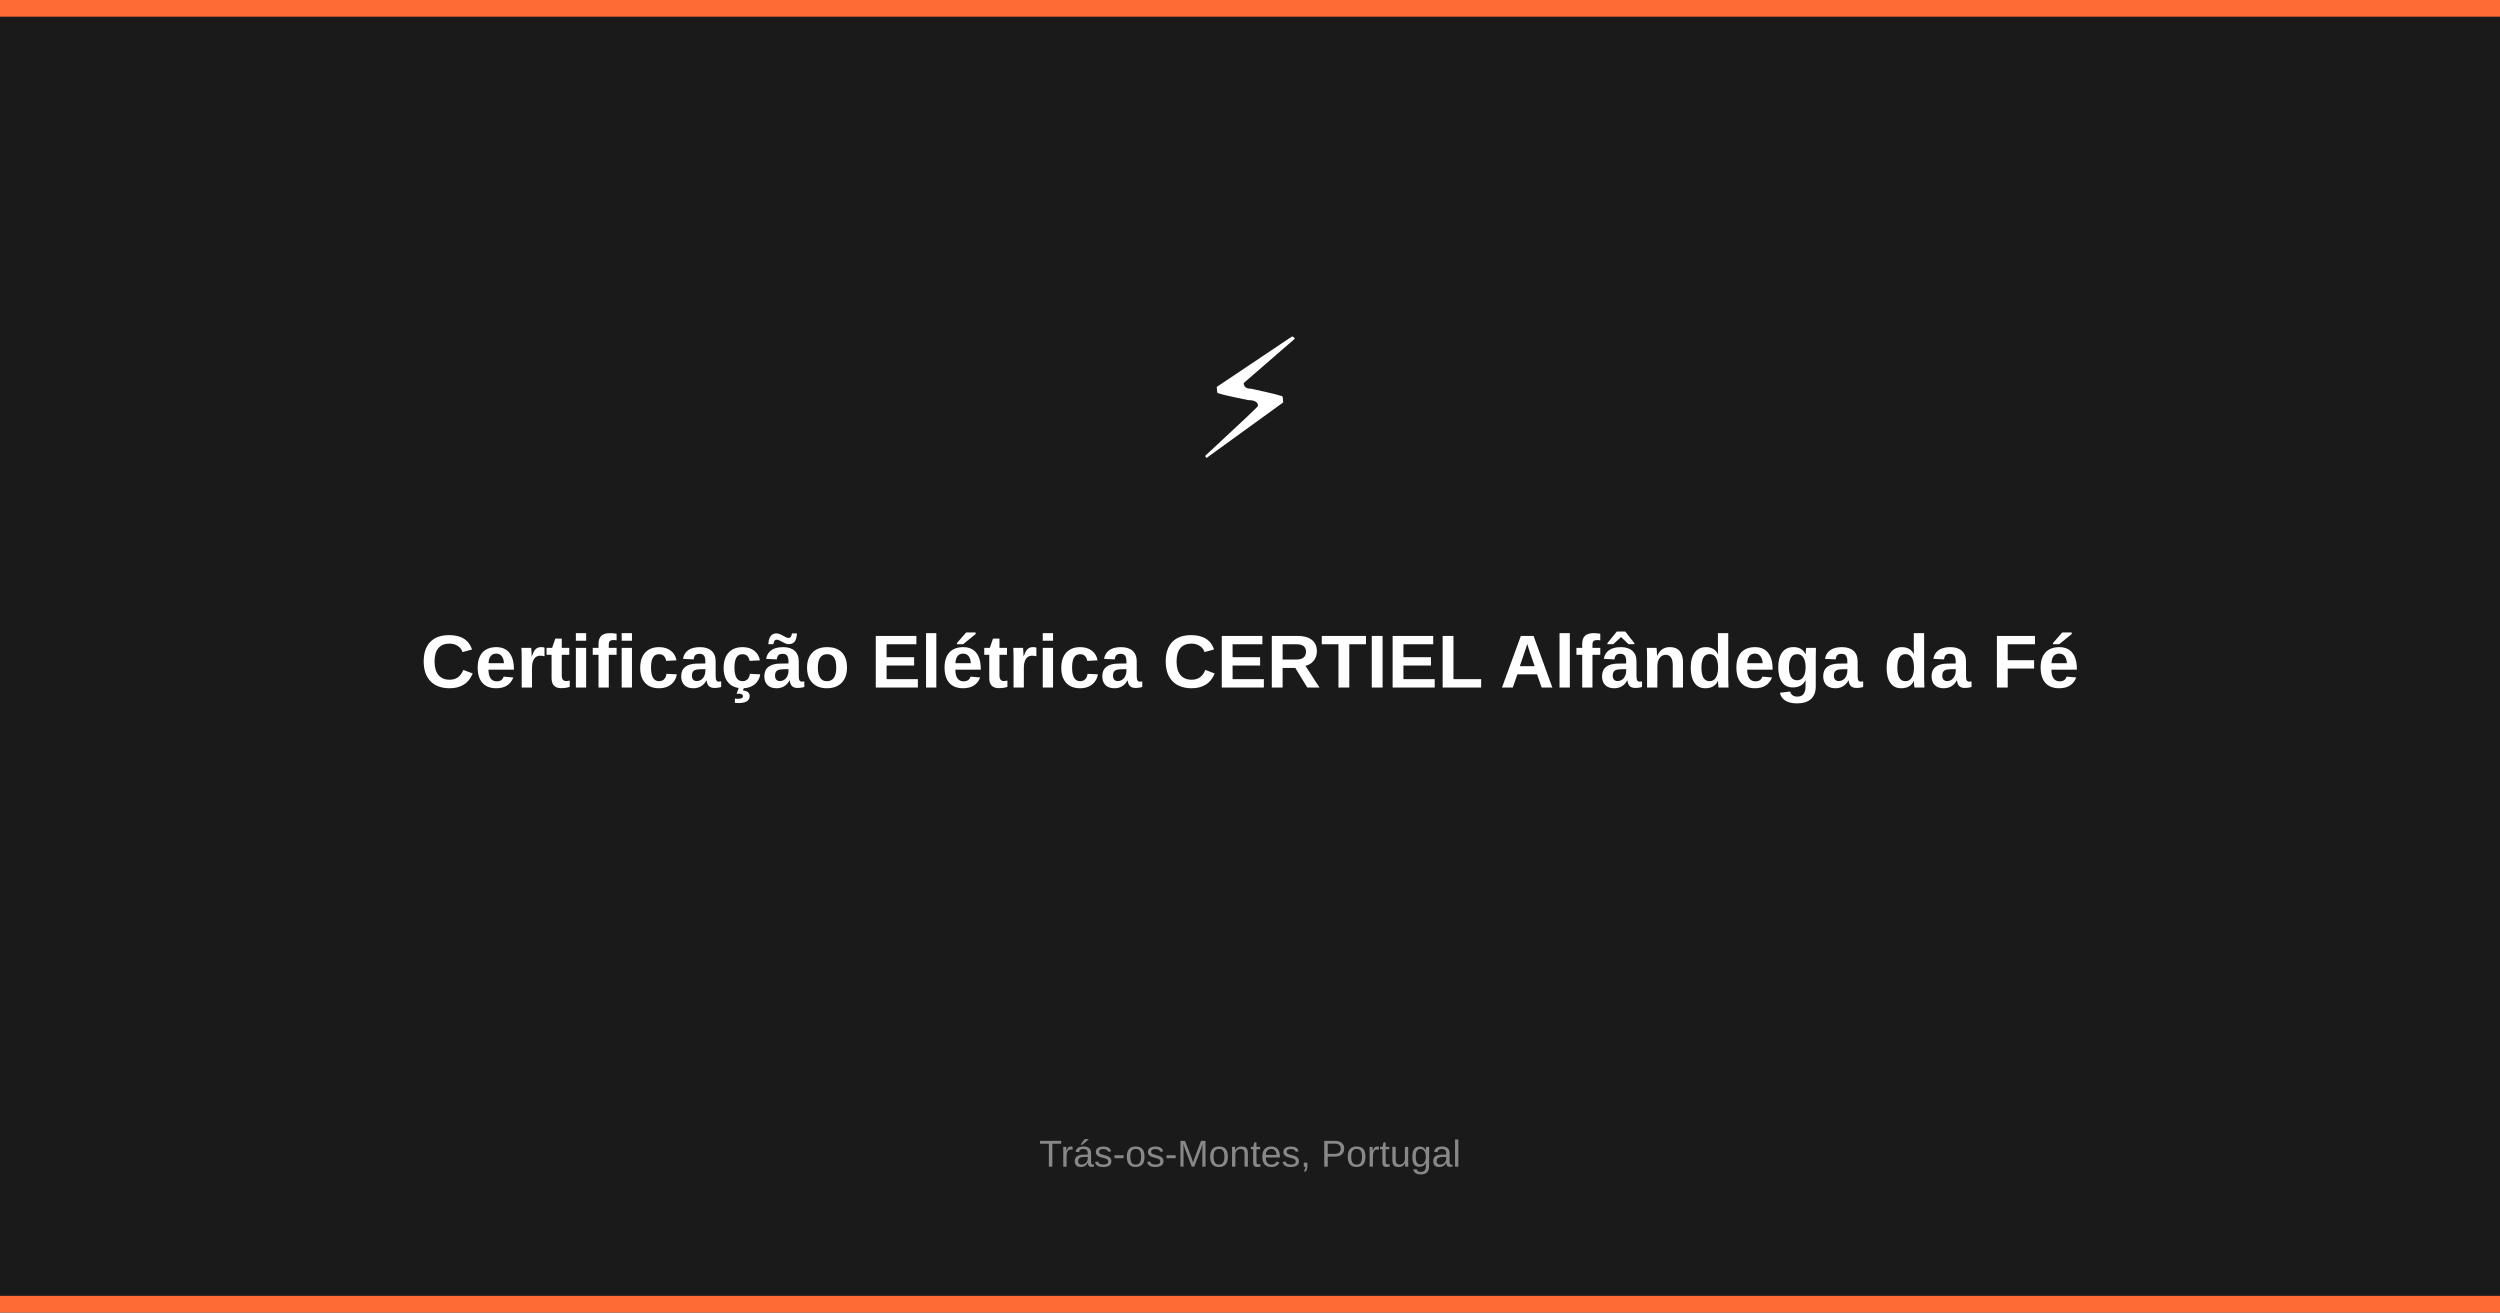
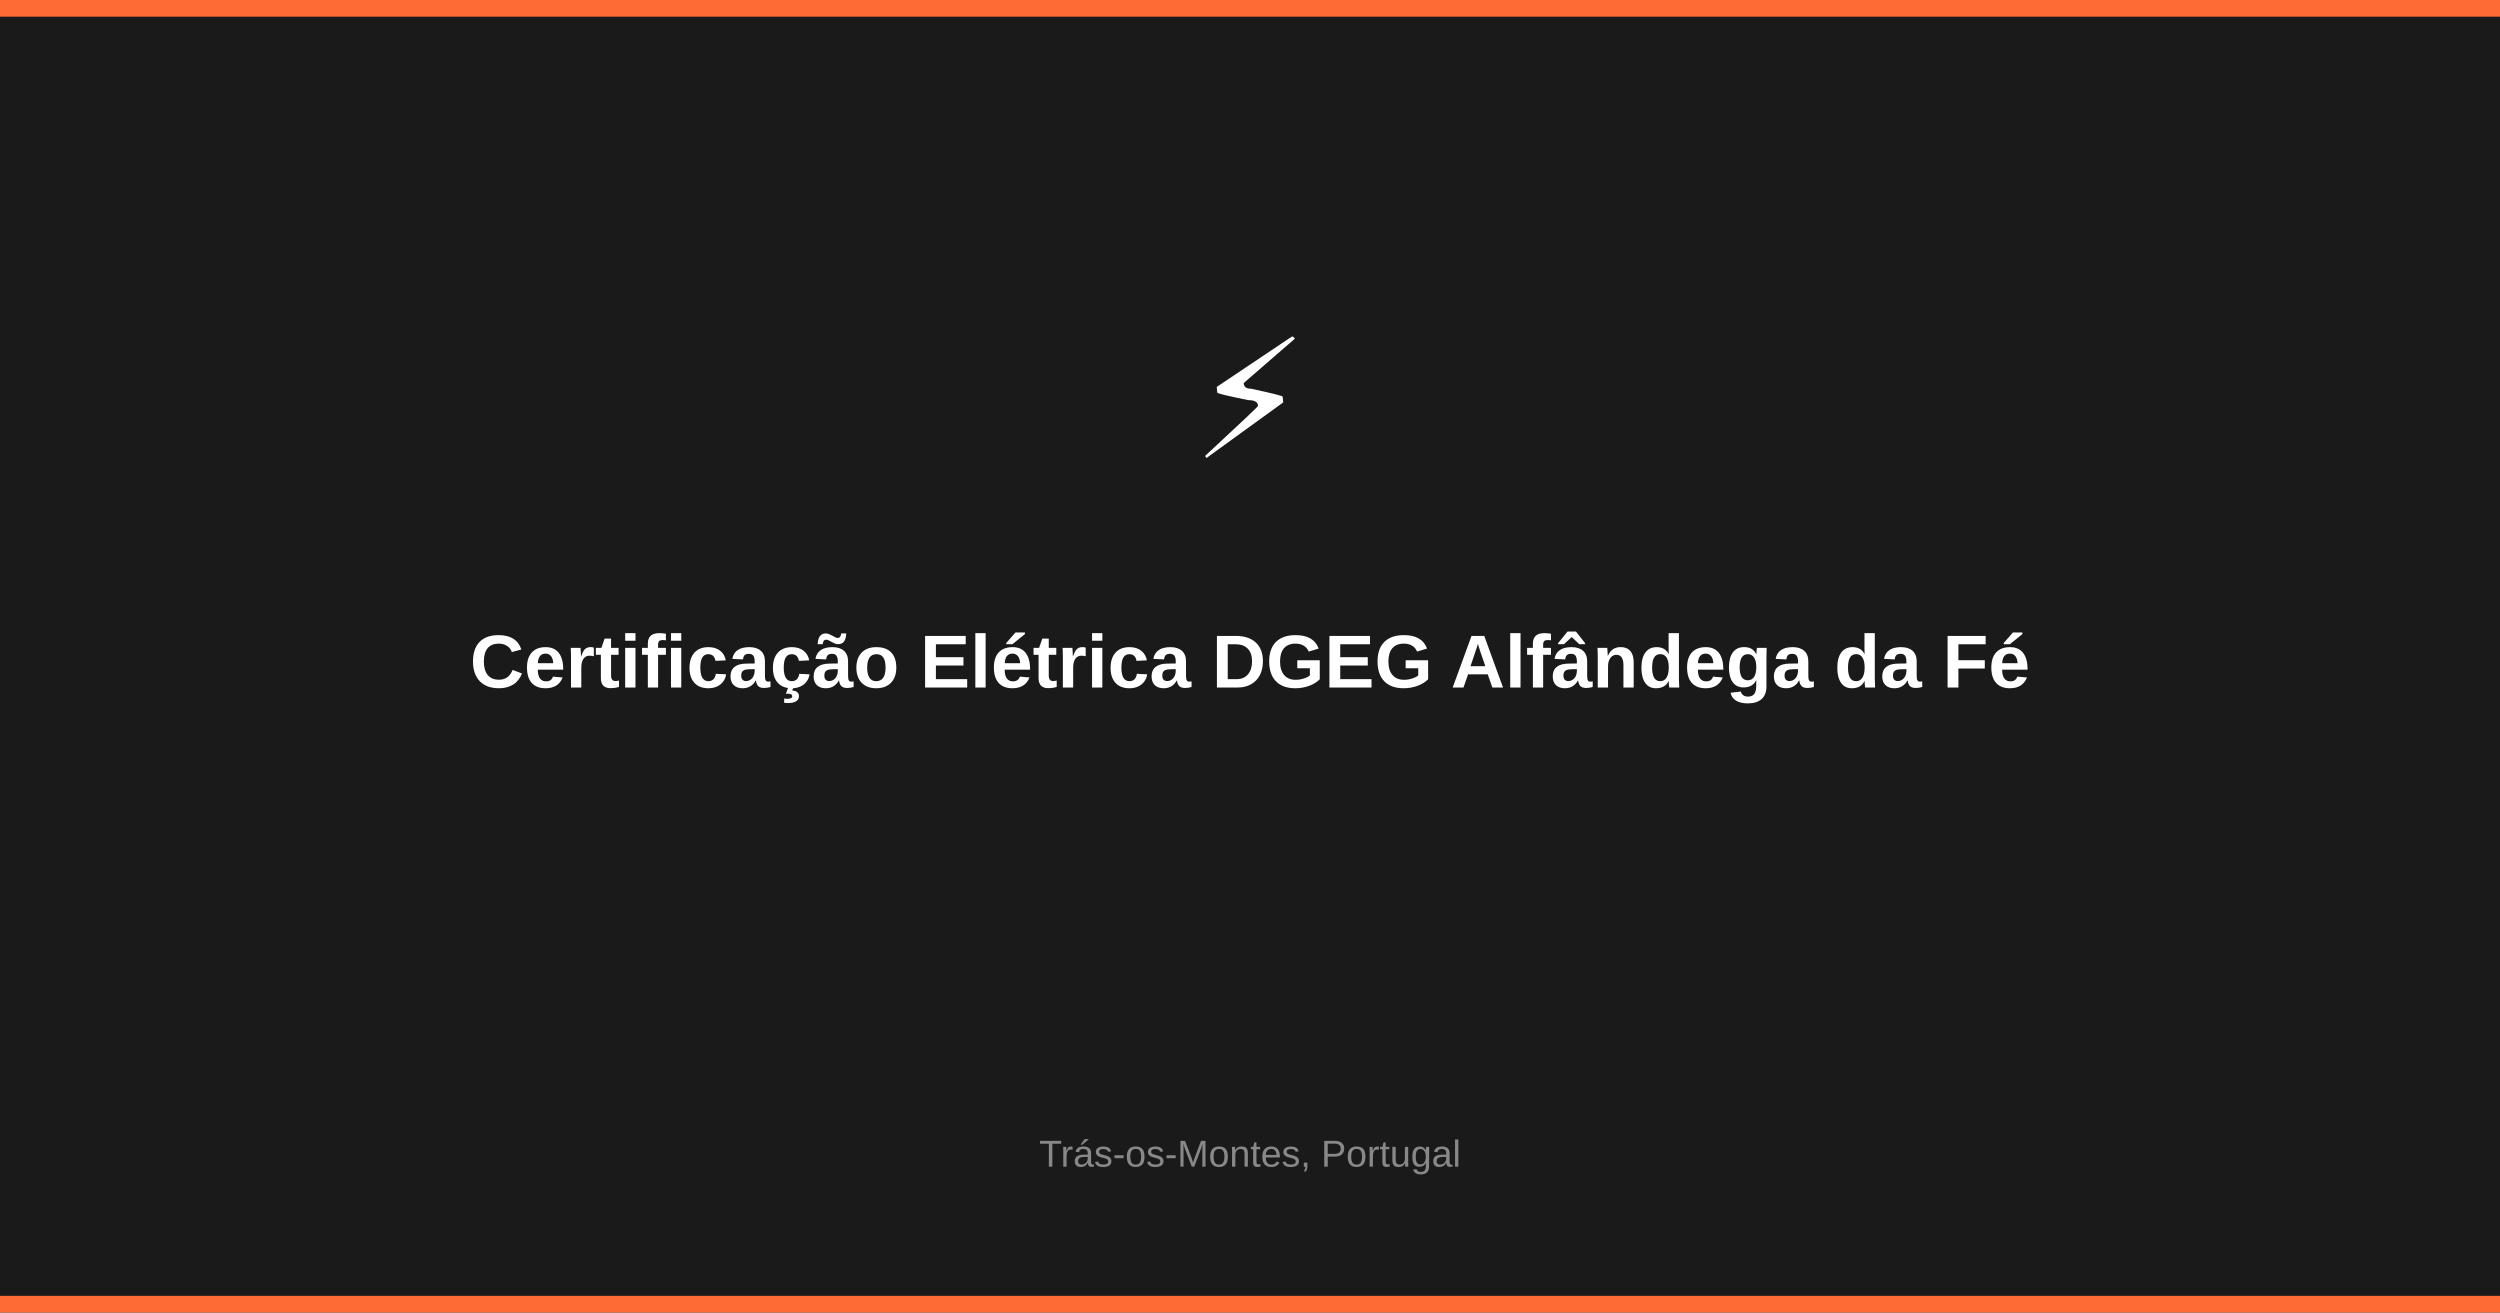
<svg xmlns="http://www.w3.org/2000/svg" width="1200" height="630">
  <rect width="1200" height="630" fill="#1a1a1a" />
  <rect x="0" y="0" width="1200" height="8" fill="#FF6B35" />
  <rect x="0" y="622" width="1200" height="8" fill="#FF6B35" />
  <text x="600" y="220" text-anchor="middle" font-family="Arial,sans-serif" font-size="80" fill="white">⚡</text>
-   <text x="600" y="330" text-anchor="middle" font-family="Arial,sans-serif" font-size="36" font-weight="bold" fill="white">Certificação Elétrica CERTIEL Alfândega da Fé</text>
+   <text x="600" y="330" text-anchor="middle" font-family="Arial,sans-serif" font-size="36" font-weight="bold" fill="white">Certificação Elétrica DGEG Alfândega da Fé</text>
  <text x="600" y="400" text-anchor="middle" font-family="Arial,sans-serif" font-size="24" fill="#FF6B35" />
  <text x="600" y="560" text-anchor="middle" font-family="Arial,sans-serif" font-size="18" fill="#888">Trás-os-Montes, Portugal</text>
</svg>
